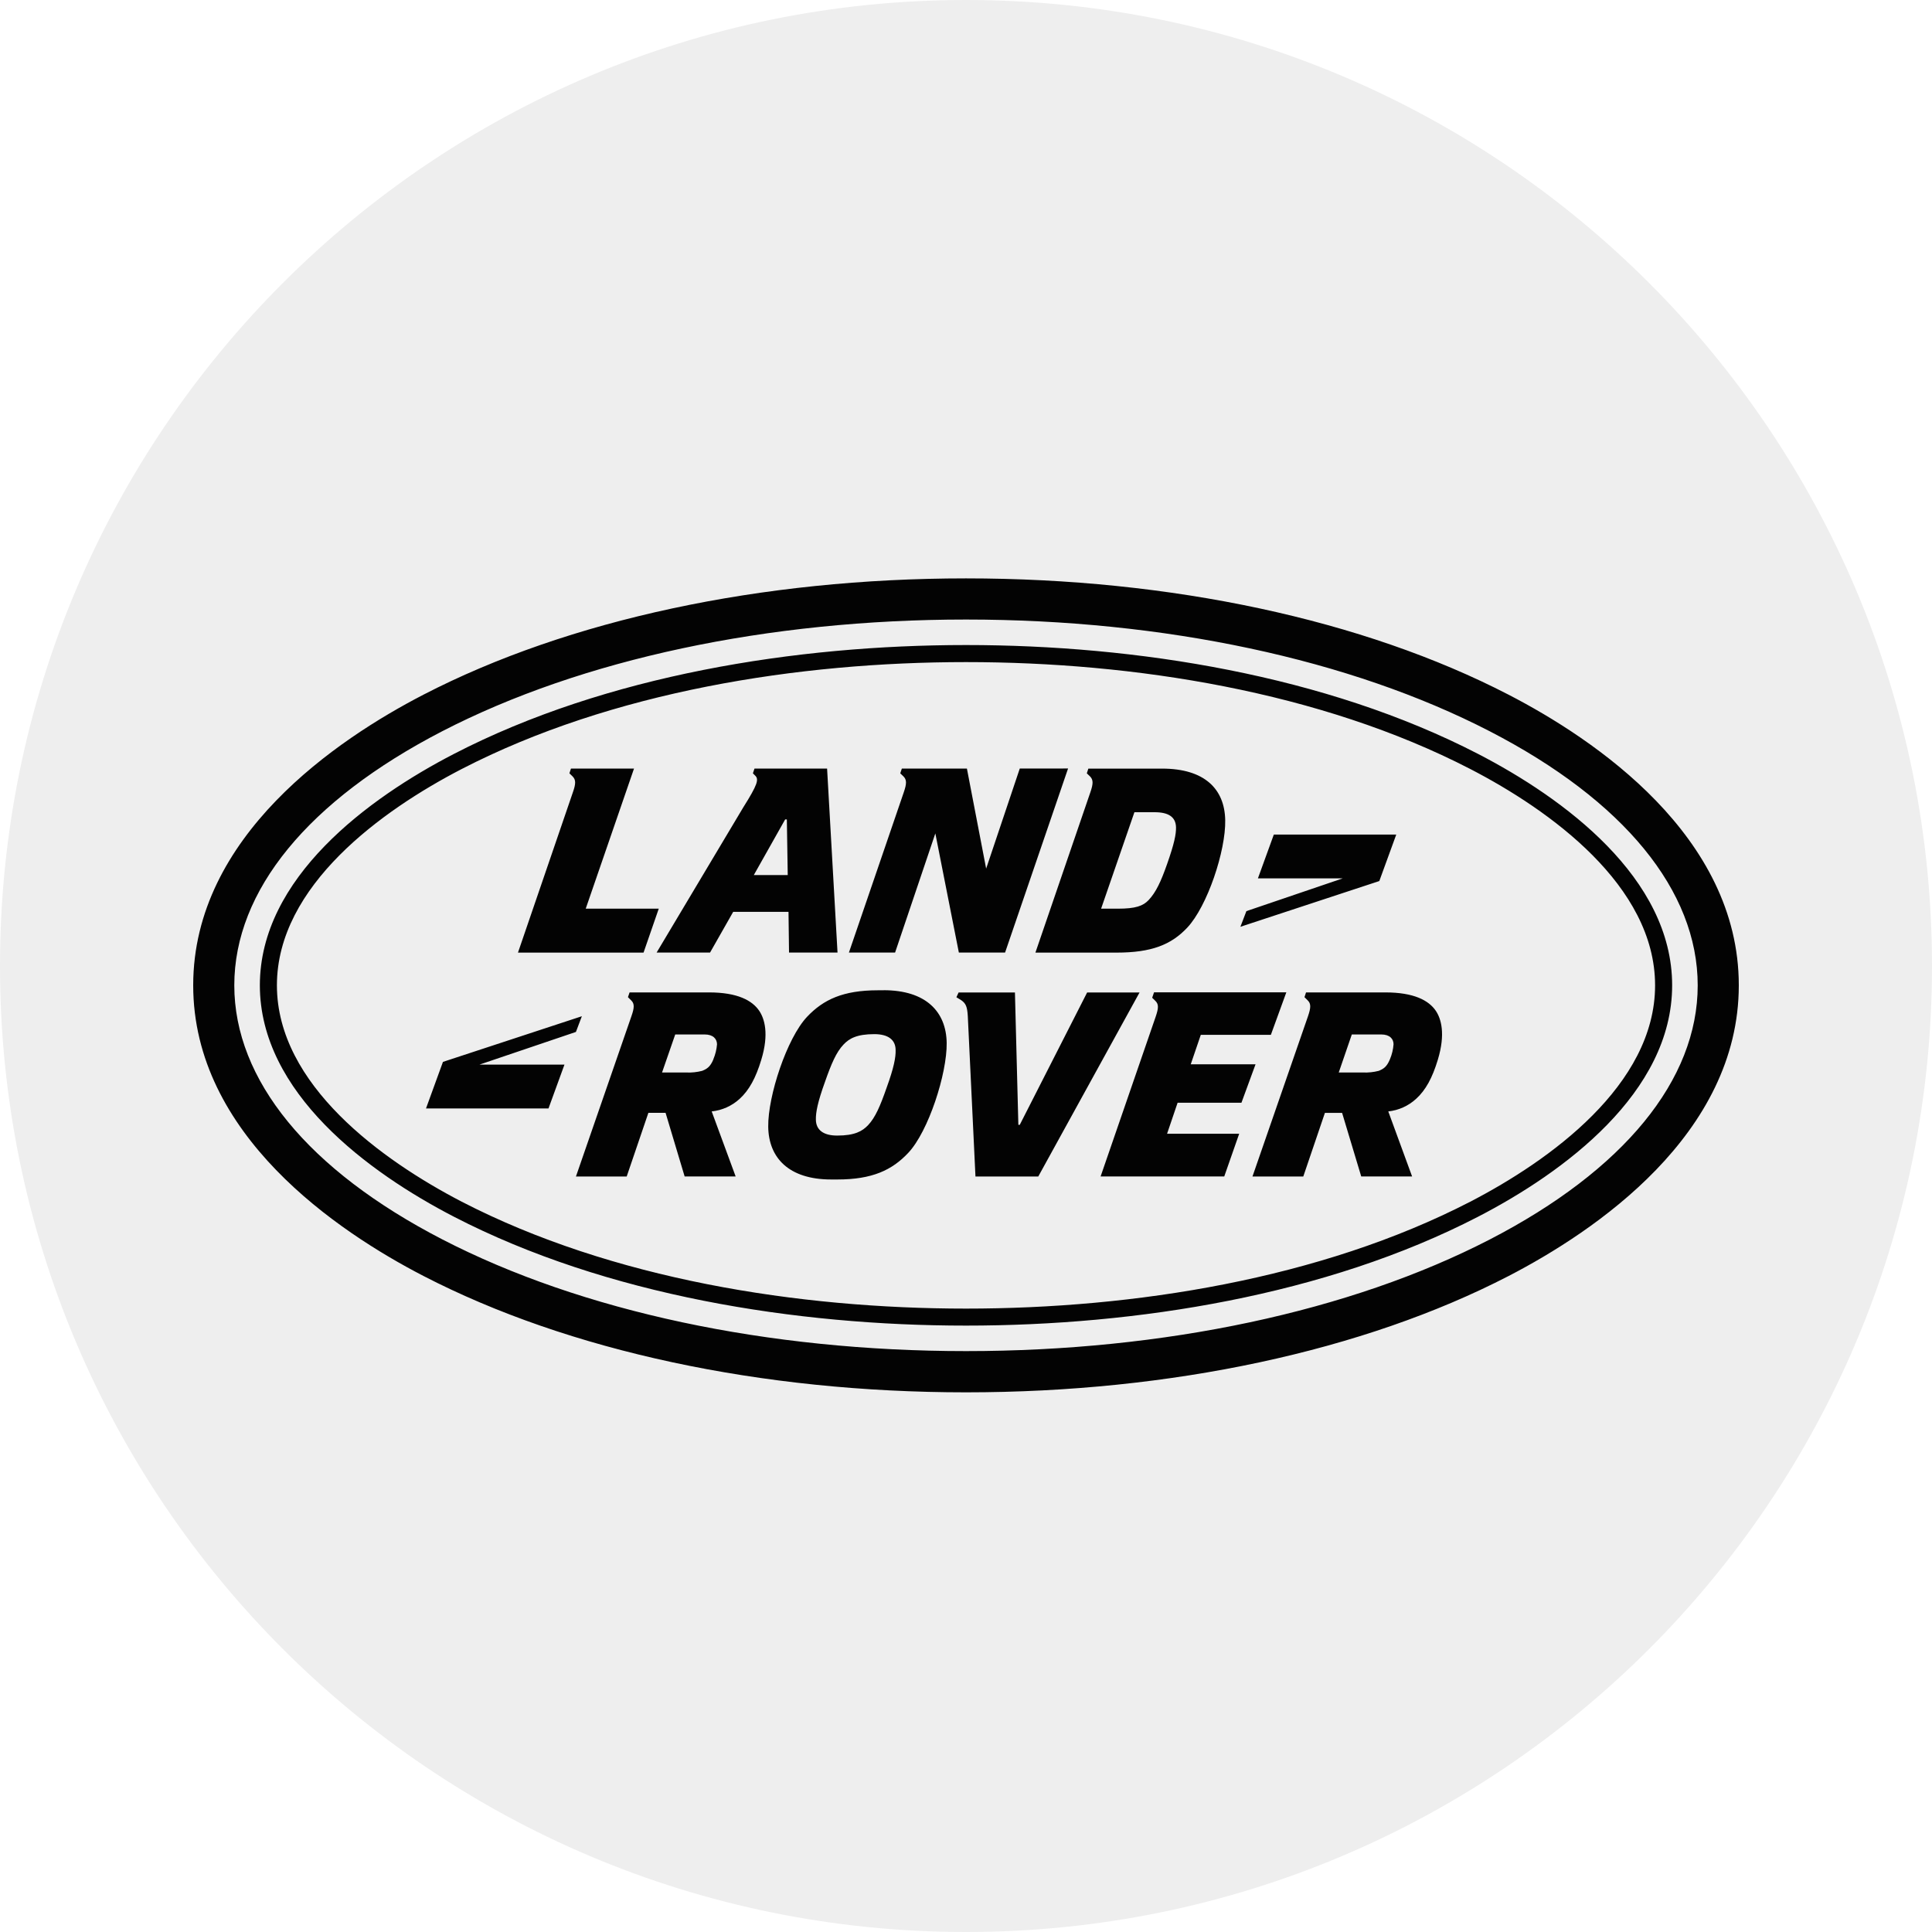
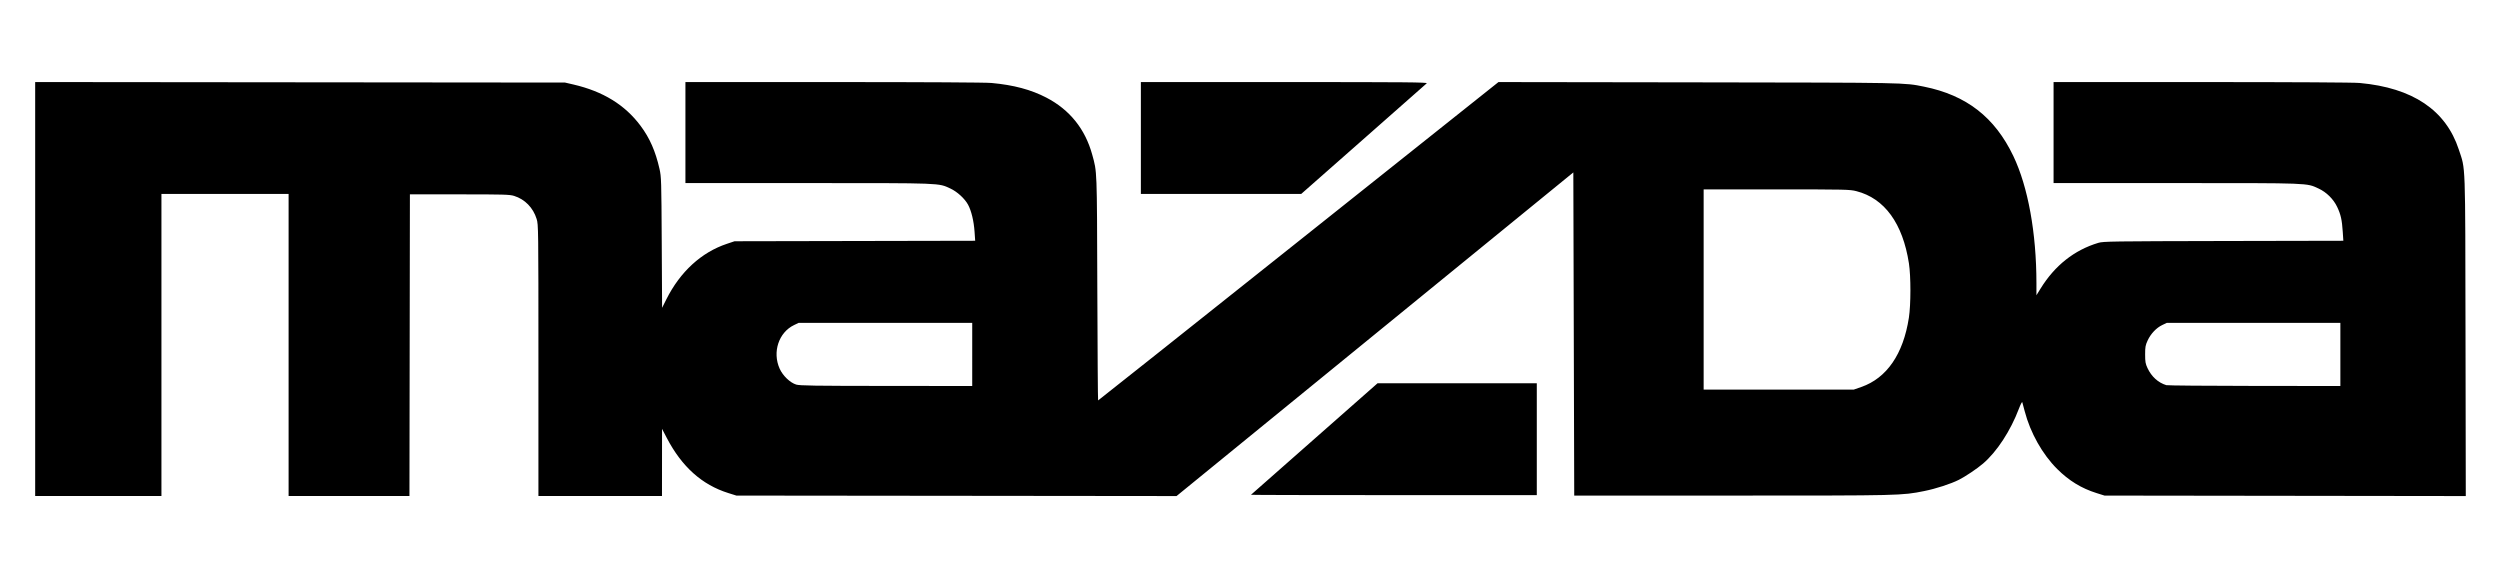
- <svg xmlns="http://www.w3.org/2000/svg" width="100" height="100" viewBox="0 0 100 100" fill="none">
-   <circle cx="50" cy="50" r="50" fill="#EEEEEE" />
-   <path d="M43.94 49.303H46.33L48.413 43.137L49.63 49.303H52.023L55.283 39.777L52.783 39.78L51.043 44.96L50.047 39.78H46.68L46.597 40.027L46.763 40.187C46.94 40.363 46.93 40.567 46.78 41.007L43.94 49.303ZM56.437 41.007L53.593 49.307H57.79C59.59 49.307 60.613 48.907 61.45 48.017C62.493 46.91 63.45 44.033 63.417 42.45C63.387 40.833 62.343 39.783 60.15 39.783H56.333L56.253 40.027L56.42 40.187C56.593 40.363 56.59 40.567 56.437 41.007ZM58.717 42.04H59.76C60.47 42.04 60.86 42.277 60.87 42.827C60.877 43.18 60.78 43.667 60.413 44.71C60.087 45.643 59.827 46.187 59.457 46.583C59.163 46.897 58.767 47.033 57.863 47.033H56.993L58.717 42.04ZM72.27 43.197H65.933L65.11 45.463H69.503L64.513 47.16L64.203 47.97L71.393 45.603L72.27 43.197ZM26.81 49.307H33.31L34.097 47.033H30.317L32.817 39.78H29.553L29.473 40.027L29.637 40.187C29.813 40.363 29.807 40.567 29.653 41.007L26.81 49.307ZM33.987 49.303H36.753L37.95 47.197H40.813L40.84 49.303H43.35L42.81 39.78H39.053L38.97 40.027L39.09 40.147C39.29 40.34 39.207 40.62 38.477 41.78L33.987 49.303ZM40.64 42.413H40.727L40.773 45.293H39.017L40.64 42.413ZM36.7 51.367H32.587L32.503 51.613L32.67 51.78C32.847 51.95 32.837 52.157 32.683 52.597L29.81 60.897H32.437L33.56 57.6H34.45L35.437 60.893H38.077L36.837 57.527C37.374 57.471 37.88 57.244 38.28 56.88C38.777 56.427 39.12 55.793 39.403 54.857C39.817 53.5 39.567 52.723 39.3 52.323C38.933 51.777 38.16 51.367 36.7 51.367ZM36.927 54.827C36.76 55.233 36.58 55.33 36.343 55.427C36.077 55.495 35.802 55.525 35.527 55.513H34.267L34.95 53.543H36.467C36.92 53.543 37.107 53.777 37.113 54.05C37.092 54.317 37.027 54.58 36.923 54.827M71.71 51.367H67.6L67.52 51.613L67.687 51.78C67.863 51.95 67.853 52.157 67.703 52.597L64.827 60.897H67.457L68.577 57.603H69.467L70.457 60.893H73.09L71.857 57.527C72.392 57.47 72.896 57.243 73.293 56.88C73.793 56.427 74.137 55.793 74.42 54.857C74.833 53.5 74.587 52.723 74.32 52.323C73.953 51.777 73.173 51.367 71.71 51.367ZM71.943 54.827C71.777 55.233 71.597 55.33 71.363 55.427C71.097 55.495 70.822 55.524 70.547 55.513H69.293L69.97 53.543H71.487C71.94 53.543 72.127 53.777 72.13 54.05C72.11 54.317 72.047 54.58 71.943 54.827ZM76.5 39.02C68.617 34.947 58.8 33.387 50 33.387C41.2 33.387 31.383 34.947 23.5 39.02C19.067 41.31 13.45 45.437 13.45 51C13.45 56.563 19.07 60.69 23.5 62.98C31.383 67.053 41.2 68.613 50 68.613C58.8 68.613 68.617 67.057 76.5 62.98C80.93 60.69 86.55 56.563 86.55 51C86.55 45.433 80.933 41.31 76.5 39.02ZM76.1 62.2C68.333 66.21 58.677 67.733 50 67.733C41.323 67.733 31.667 66.21 23.9 62.2C19.797 60.07 14.333 56.153 14.333 51C14.333 45.84 19.793 41.927 23.9 39.803C31.667 35.793 41.327 34.27 50 34.27C58.677 34.27 68.333 35.79 76.1 39.803C80.21 41.927 85.667 45.837 85.667 51.003C85.667 56.16 80.207 60.073 76.1 62.2ZM78.083 35.957C70.57 32.073 60.6 29.937 50 29.937C39.403 29.937 29.433 32.073 21.917 35.957C17.467 38.257 10 43.27 10 51C10 58.73 17.467 63.743 21.917 66.043C29.43 69.927 39.403 72.067 50 72.067C60.6 72.067 70.57 69.93 78.083 66.047C82.533 63.743 90 58.733 90 51C90 43.267 82.533 38.257 78.083 35.957ZM77.107 64.157C69.89 67.88 60.267 69.933 50 69.933C39.733 69.933 30.113 67.88 22.893 64.15C15.953 60.567 12.127 55.893 12.127 51C12.127 46.103 15.953 41.433 22.893 37.847C30.113 34.12 39.737 32.067 50 32.067C60.267 32.067 69.89 34.123 77.107 37.85C84.05 41.433 87.873 46.107 87.873 51.003C87.873 55.897 84.05 60.57 77.107 64.157ZM45.74 51.257H45.437C43.64 51.257 42.617 51.737 41.773 52.63C40.727 53.74 39.743 56.73 39.763 58.317C39.783 59.93 40.83 61.05 43.023 61.05H43.343C45.143 61.05 46.17 60.567 47.01 59.673C48.057 58.563 49.02 55.573 49 53.987C48.98 52.373 47.933 51.253 45.737 51.253M45.89 56.303C45.563 57.24 45.307 57.843 44.93 58.24C44.63 58.553 44.24 58.777 43.33 58.777C42.623 58.777 42.23 58.487 42.23 57.94C42.223 57.583 42.32 57.047 42.7 56C43.027 55.067 43.283 54.46 43.663 54.063C43.957 53.75 44.353 53.527 45.257 53.527C45.967 53.527 46.36 53.817 46.357 54.36C46.367 54.72 46.27 55.26 45.89 56.303ZM30.117 52.6L22.927 54.963L22.05 57.373H28.39L29.217 55.103H24.82L29.81 53.413L30.117 52.6ZM56.27 51.37L52.783 58.22H52.71L52.533 51.37H49.617L49.503 51.617L49.753 51.77C49.997 51.94 50.063 52.113 50.093 52.59L50.49 60.897H53.74L58.983 51.37H56.27ZM64.257 57.077L64.987 55.087H61.633L62.153 53.563H65.78L66.58 51.363H59.733L59.637 51.643L59.803 51.807C59.98 51.977 59.97 52.18 59.817 52.627L56.967 60.893H63.367L64.14 58.683H60.407L60.953 57.077H64.257Z" fill="#030303" />
+ <svg xmlns="http://www.w3.org/2000/svg" version="1.1" id="svg2" width="665.28" height="150.92" viewBox="0 0 665.28 150.92">
+   <defs id="defs6" />
+   <g id="g8" transform="translate(0,12)">
+     <path style="fill:#000000;stroke-width:0.24" d="M 9.36,64.916 V 9.833 l 70.5,0.069 70.5,0.069 2.228,0.517 c 7.894,1.833 13.708,5.407 17.873,10.986 2.437,3.264 3.976,6.765 5.038,11.459 0.481,2.126 0.508,3.008 0.598,19.604 l 0.094,17.377 1.141,-2.276 c 3.673,-7.323 9.31,-12.488 16.107,-14.757 l 2.04,-0.681 32.014,-0.065 32.014,-0.065 -0.165,-2.401 c -0.197,-2.864 -0.853,-5.584 -1.737,-7.209 -0.882,-1.621 -2.899,-3.463 -4.704,-4.297 C 249.677,36.673 250.909,36.72 215.05,36.72 H 182.4 V 23.28 9.84 l 39.42,2.006e-4 c 24.591,1.251e-4 40.413,0.091 42.06,0.242 5.873,0.538 10.491,1.773 14.575,3.897 6.214,3.232 10.326,8.351 12.203,15.19 1.296,4.723 1.249,3.504 1.351,35.57 0.052,16.401 0.146,29.82 0.209,29.82 0.063,0 24.061,-19.062 53.329,-42.36 l 53.213,-42.36 53.28,0.078 c 55.867,0.082 54.57,0.057 59.971,1.145 11.28,2.272 18.821,8.13 23.761,18.459 3.91,8.175 6.142,20.458 6.147,33.826 v 3.229 l 1.089,-1.766 c 3.794,-6.153 8.982,-10.263 15.386,-12.187 1.305,-0.392 3.668,-0.427 33.301,-0.488 l 31.896,-0.066 -0.156,-2.387 c -0.209,-3.183 -0.525,-4.595 -1.484,-6.616 -0.991,-2.088 -2.855,-3.929 -4.969,-4.905 C 613.757,36.673 614.989,36.72 579.13,36.72 H 546.48 V 23.28 9.84 l 39.42,2.006e-4 c 24.591,1.251e-4 40.413,0.091 42.06,0.242 14.085,1.291 22.903,7.215 26.353,17.705 1.833,5.574 1.709,2.133 1.79,49.677 l 0.072,42.544 -48.067,-0.064 -48.067,-0.064 -2.111,-0.662 c -4.046,-1.269 -7.352,-3.291 -10.491,-6.418 -3.928,-3.913 -7.15,-9.642 -8.642,-15.371 -0.291,-1.116 -0.579,-2.191 -0.642,-2.389 -0.062,-0.198 -0.461,0.561 -0.887,1.687 -2.242,5.927 -5.862,11.472 -9.553,14.633 -1.591,1.363 -4.667,3.428 -6.431,4.319 -2.164,1.092 -6.1,2.37 -9.229,2.996 -6.03,1.206 -5.974,1.205 -51.014,1.205 h -42.12 l -0.12,-42.999 -0.12,-42.999 -52.796,43.062 -52.796,43.062 -58.564,-0.063 -58.564,-0.063 -2.145,-0.672 c -7.016,-2.198 -12.378,-7.004 -16.387,-14.688 l -1.252,-2.4 -0.008,8.94 -0.008,8.94 h -16.44 -16.44 V 83.905 c 0,-35.309 -0.01,-36.128 -0.476,-37.635 -0.926,-2.997 -3.127,-5.249 -6,-6.14 C 135.622,39.764 134.061,39.72 122.28,39.72 H 109.08 L 109.019,79.86 108.959,120 H 92.879 76.8 V 79.8 39.6 h -16.92 -16.92 V 79.8 120 H 26.16 9.36 Z M 495.32,90.977 c 6.771,-2.357 11.166,-8.754 12.656,-18.423 0.538,-3.491 0.543,-11.023 0.011,-14.475 -1.64,-10.627 -6.489,-17.293 -13.973,-19.207 C 492.247,38.421 491.286,38.4 472.762,38.4 h -19.402 v 26.64 26.64 l 19.98,-0.003 19.98,-0.003 2,-0.696 z M 258.72,82.32 v -8.4 l -23.1,0.002 -23.1,0.002 -1.2,0.573 c -4.097,1.957 -5.831,7.195 -3.845,11.612 0.846,1.881 2.768,3.728 4.401,4.231 0.943,0.29 4.799,0.348 23.983,0.362 l 22.86,0.017 z m 364.08,0 v -8.4 l -23.1,0.002 -23.1,0.002 -1.2,0.57 c -1.567,0.744 -3.051,2.312 -3.885,4.106 -0.585,1.258 -0.67,1.729 -0.67,3.72 0,1.958 0.089,2.47 0.63,3.629 1.061,2.272 2.836,3.885 5.005,4.547 0.33,0.101 10.887,0.192 23.46,0.204 l 22.86,0.021 z m -289.9,37.349 c 0.055,-0.05 7.654,-6.746 16.886,-14.88 L 366.572,90 h 21.194 21.194 v 14.88 14.88 h -38.08 c -20.944,0 -38.035,-0.041 -37.98,-0.091 z M 303.6,24.72 V 9.84 h 38.211 c 32.508,0 38.159,0.049 37.86,0.331 -0.193,0.182 -7.786,6.878 -16.872,14.88 L 346.28,39.6 h -21.34 -21.34 z" id="path170" />
+   </g>
</svg>
